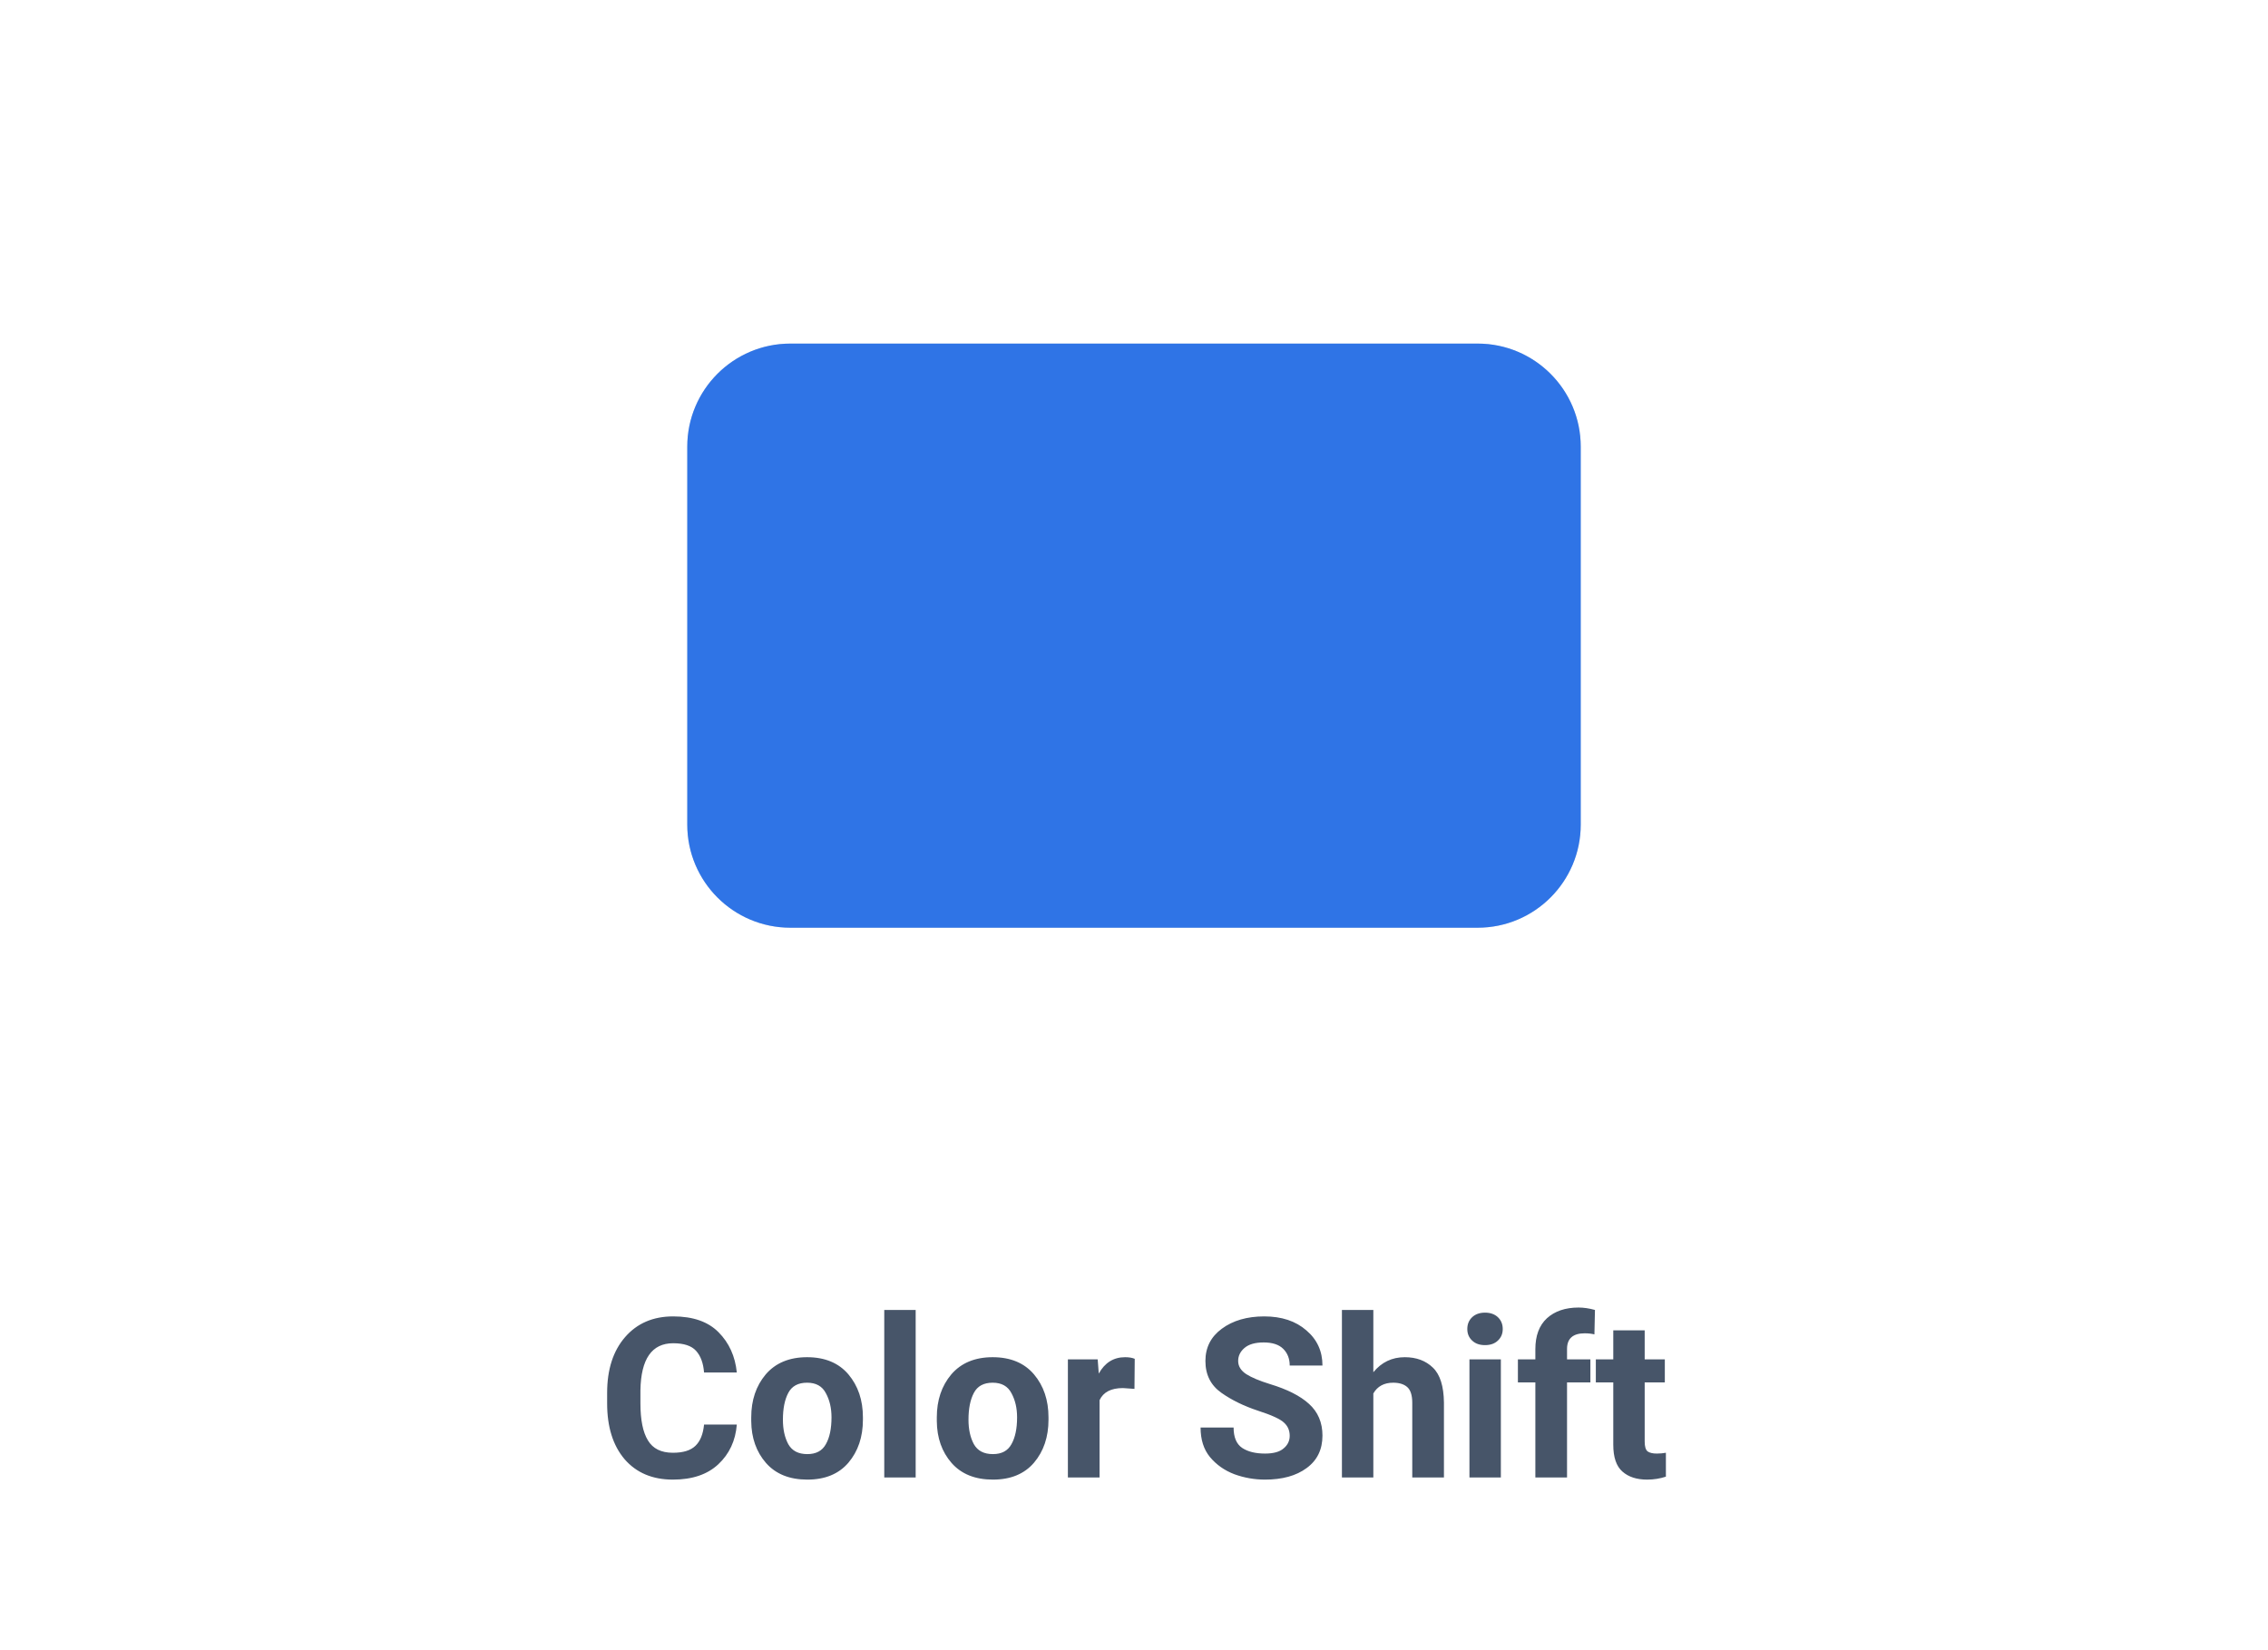
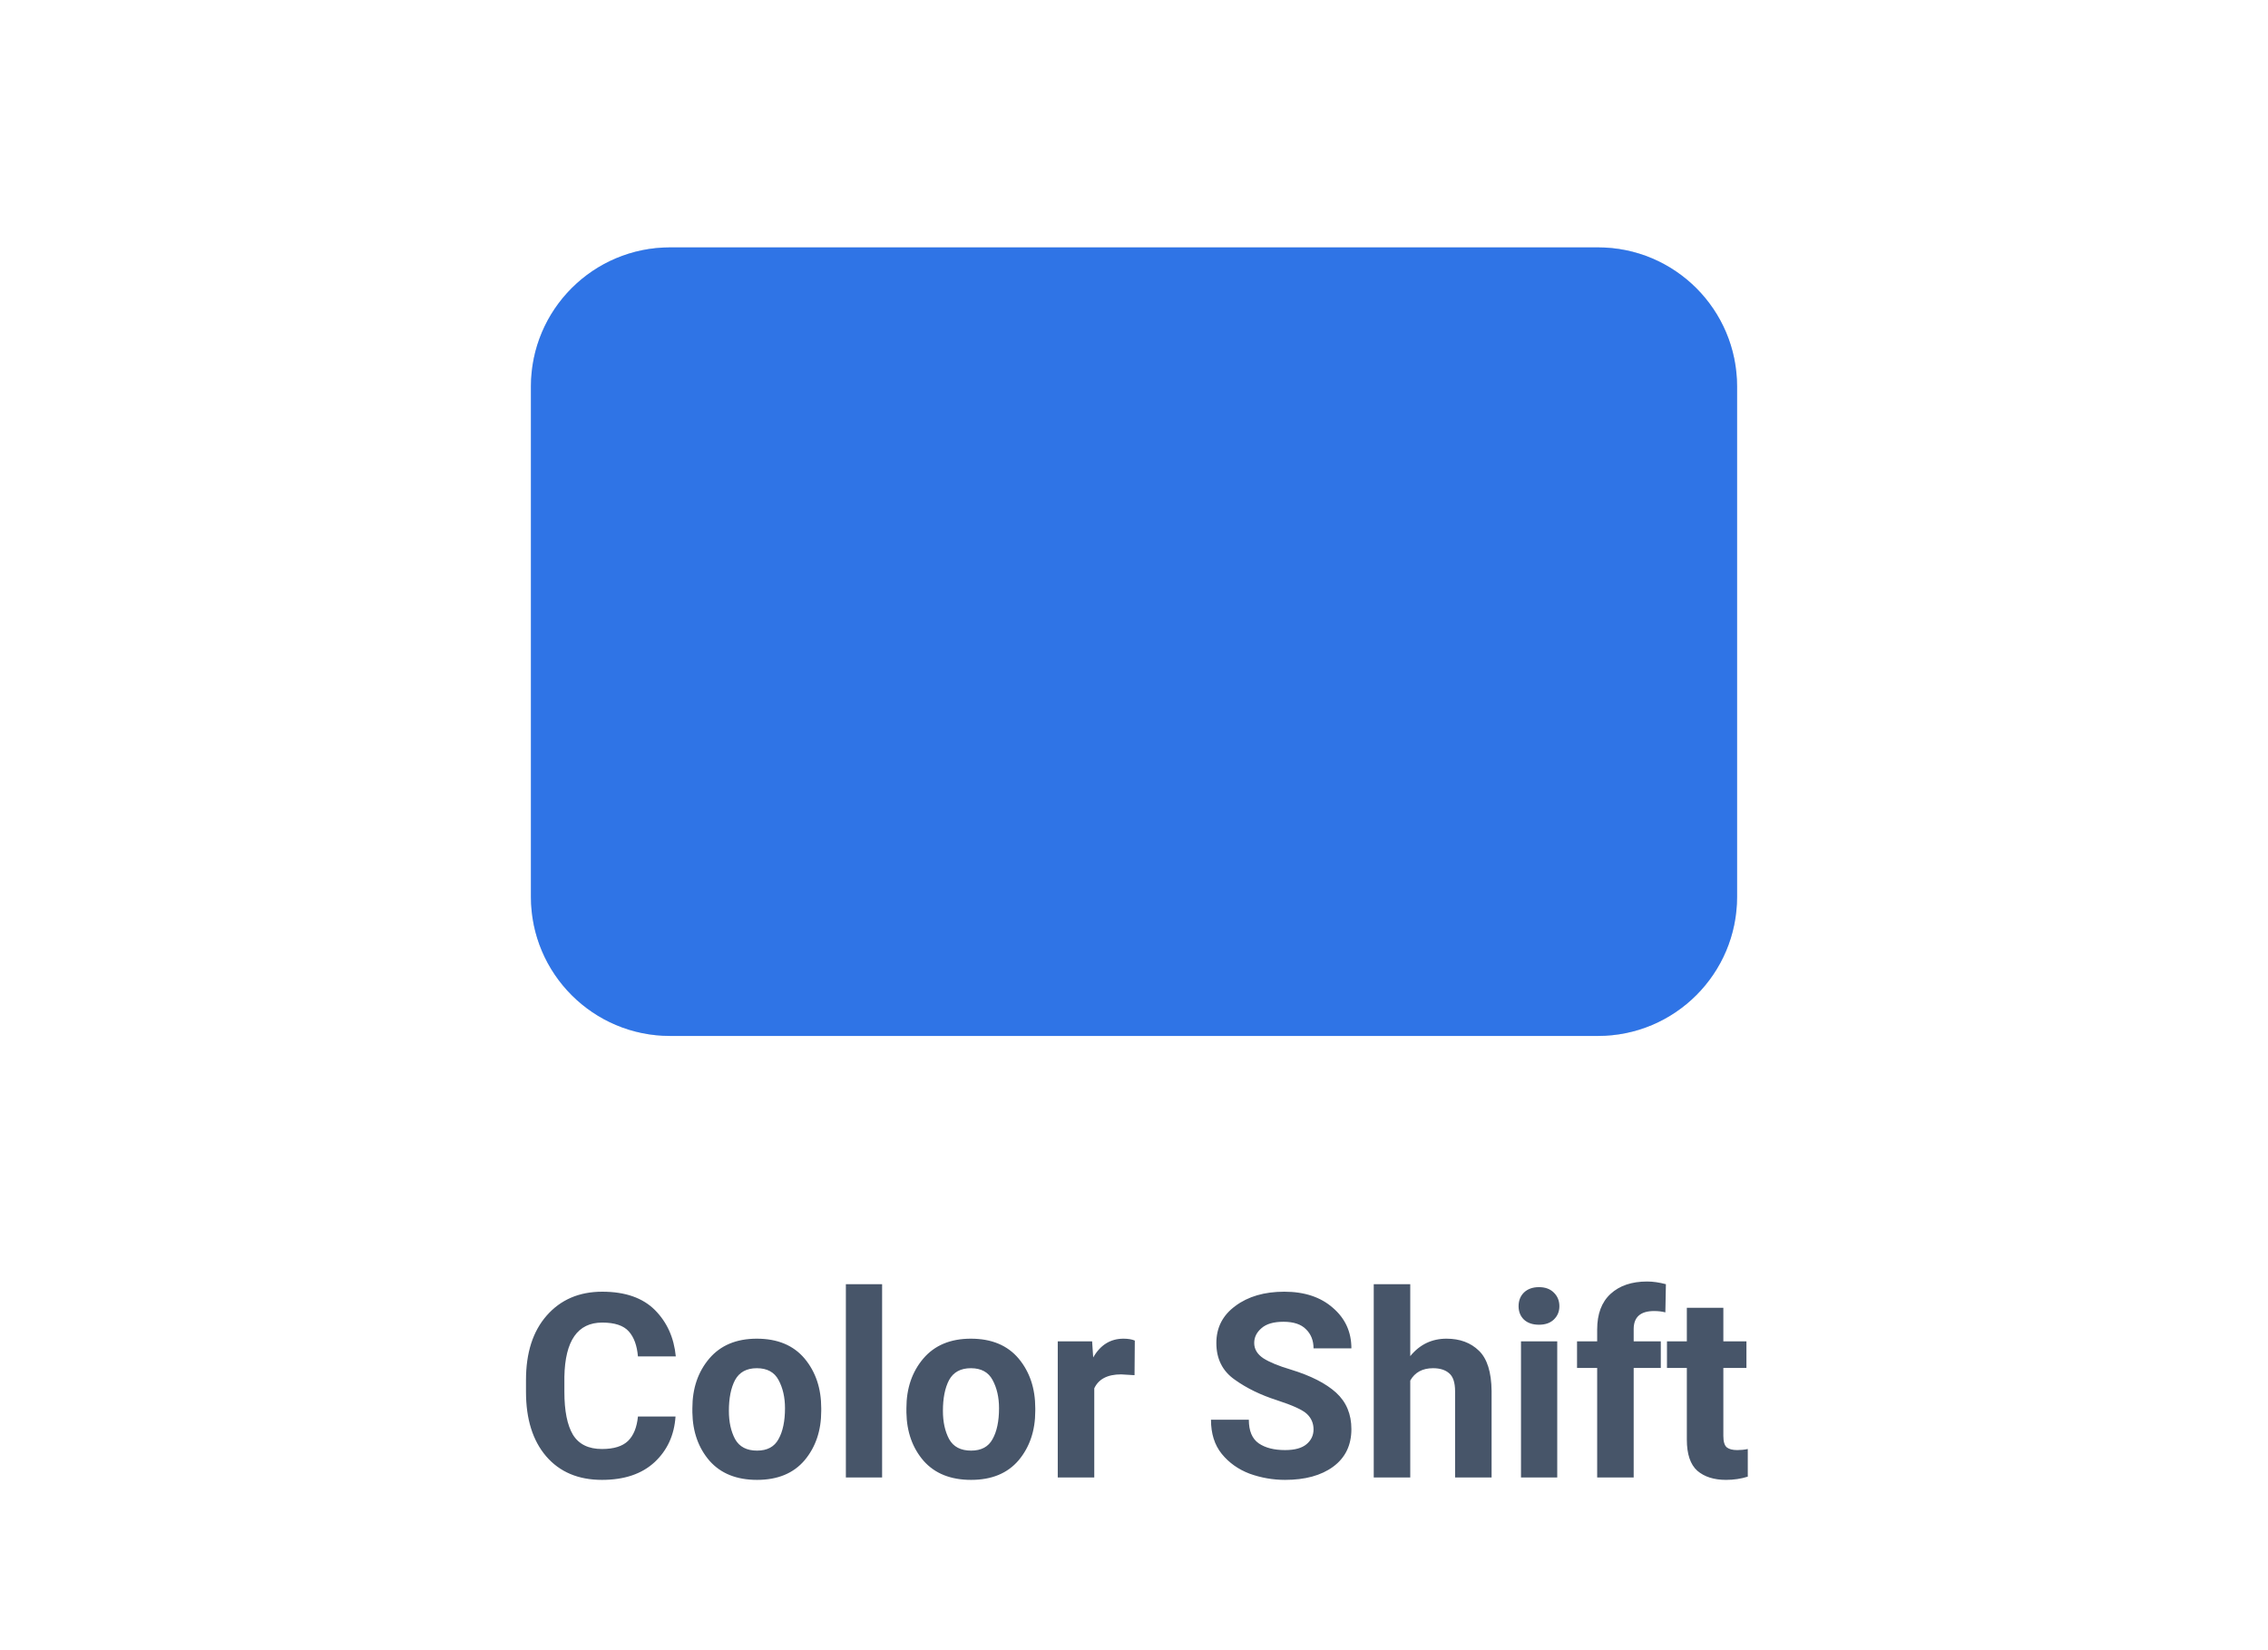
<svg xmlns="http://www.w3.org/2000/svg" viewBox="0 0 132 96" role="img" aria-label="Color shifts on hover">
-   <style>.csa{animation:csa 2.4s ease-in-out infinite}@keyframes csa{0%,38%{opacity:1}58%,100%{opacity:0}}.csb{animation:csb 2.4s ease-in-out infinite}@keyframes csb{0%,38%{opacity:0}58%,100%{opacity:1}}</style>
-   <rect class="csa" x="40" y="20" width="52" height="34" rx="6" fill="#cbd5e1" />
-   <rect class="csb" x="40" y="20" width="52" height="34" rx="6" fill="#2f74e6" />
-   <text x="66" y="86" text-anchor="middle" font-family="-apple-system,Segoe UI,Roboto,Helvetica,Arial,sans-serif" font-size="13" font-weight="600" fill="#475569">Color Shift</text>
+   <g transform="translate(66,36) scale(1.35) translate(-66,-36)">
+     <style>.csa{animation:csa 2.4s ease-in-out infinite}@keyframes csa{0%,38%{opacity:1}58%,100%{opacity:0}}.csb{animation:csb 2.4s ease-in-out infinite}@keyframes csb{0%,38%{opacity:0}58%,100%{opacity:1}}</style>
+     <rect class="csa" x="40" y="20" width="52" height="34" rx="6" fill="#cbd5e1" />
+     <rect class="csb" x="40" y="20" width="52" height="34" rx="6" fill="#2f74e6" />
+   </g>
+   <text x="66" y="86" text-anchor="middle" font-family="-apple-system,Segoe UI,Roboto,Helvetica,Arial,sans-serif" font-size="15" font-weight="600" fill="#475569">Color Shift</text>
</svg>
